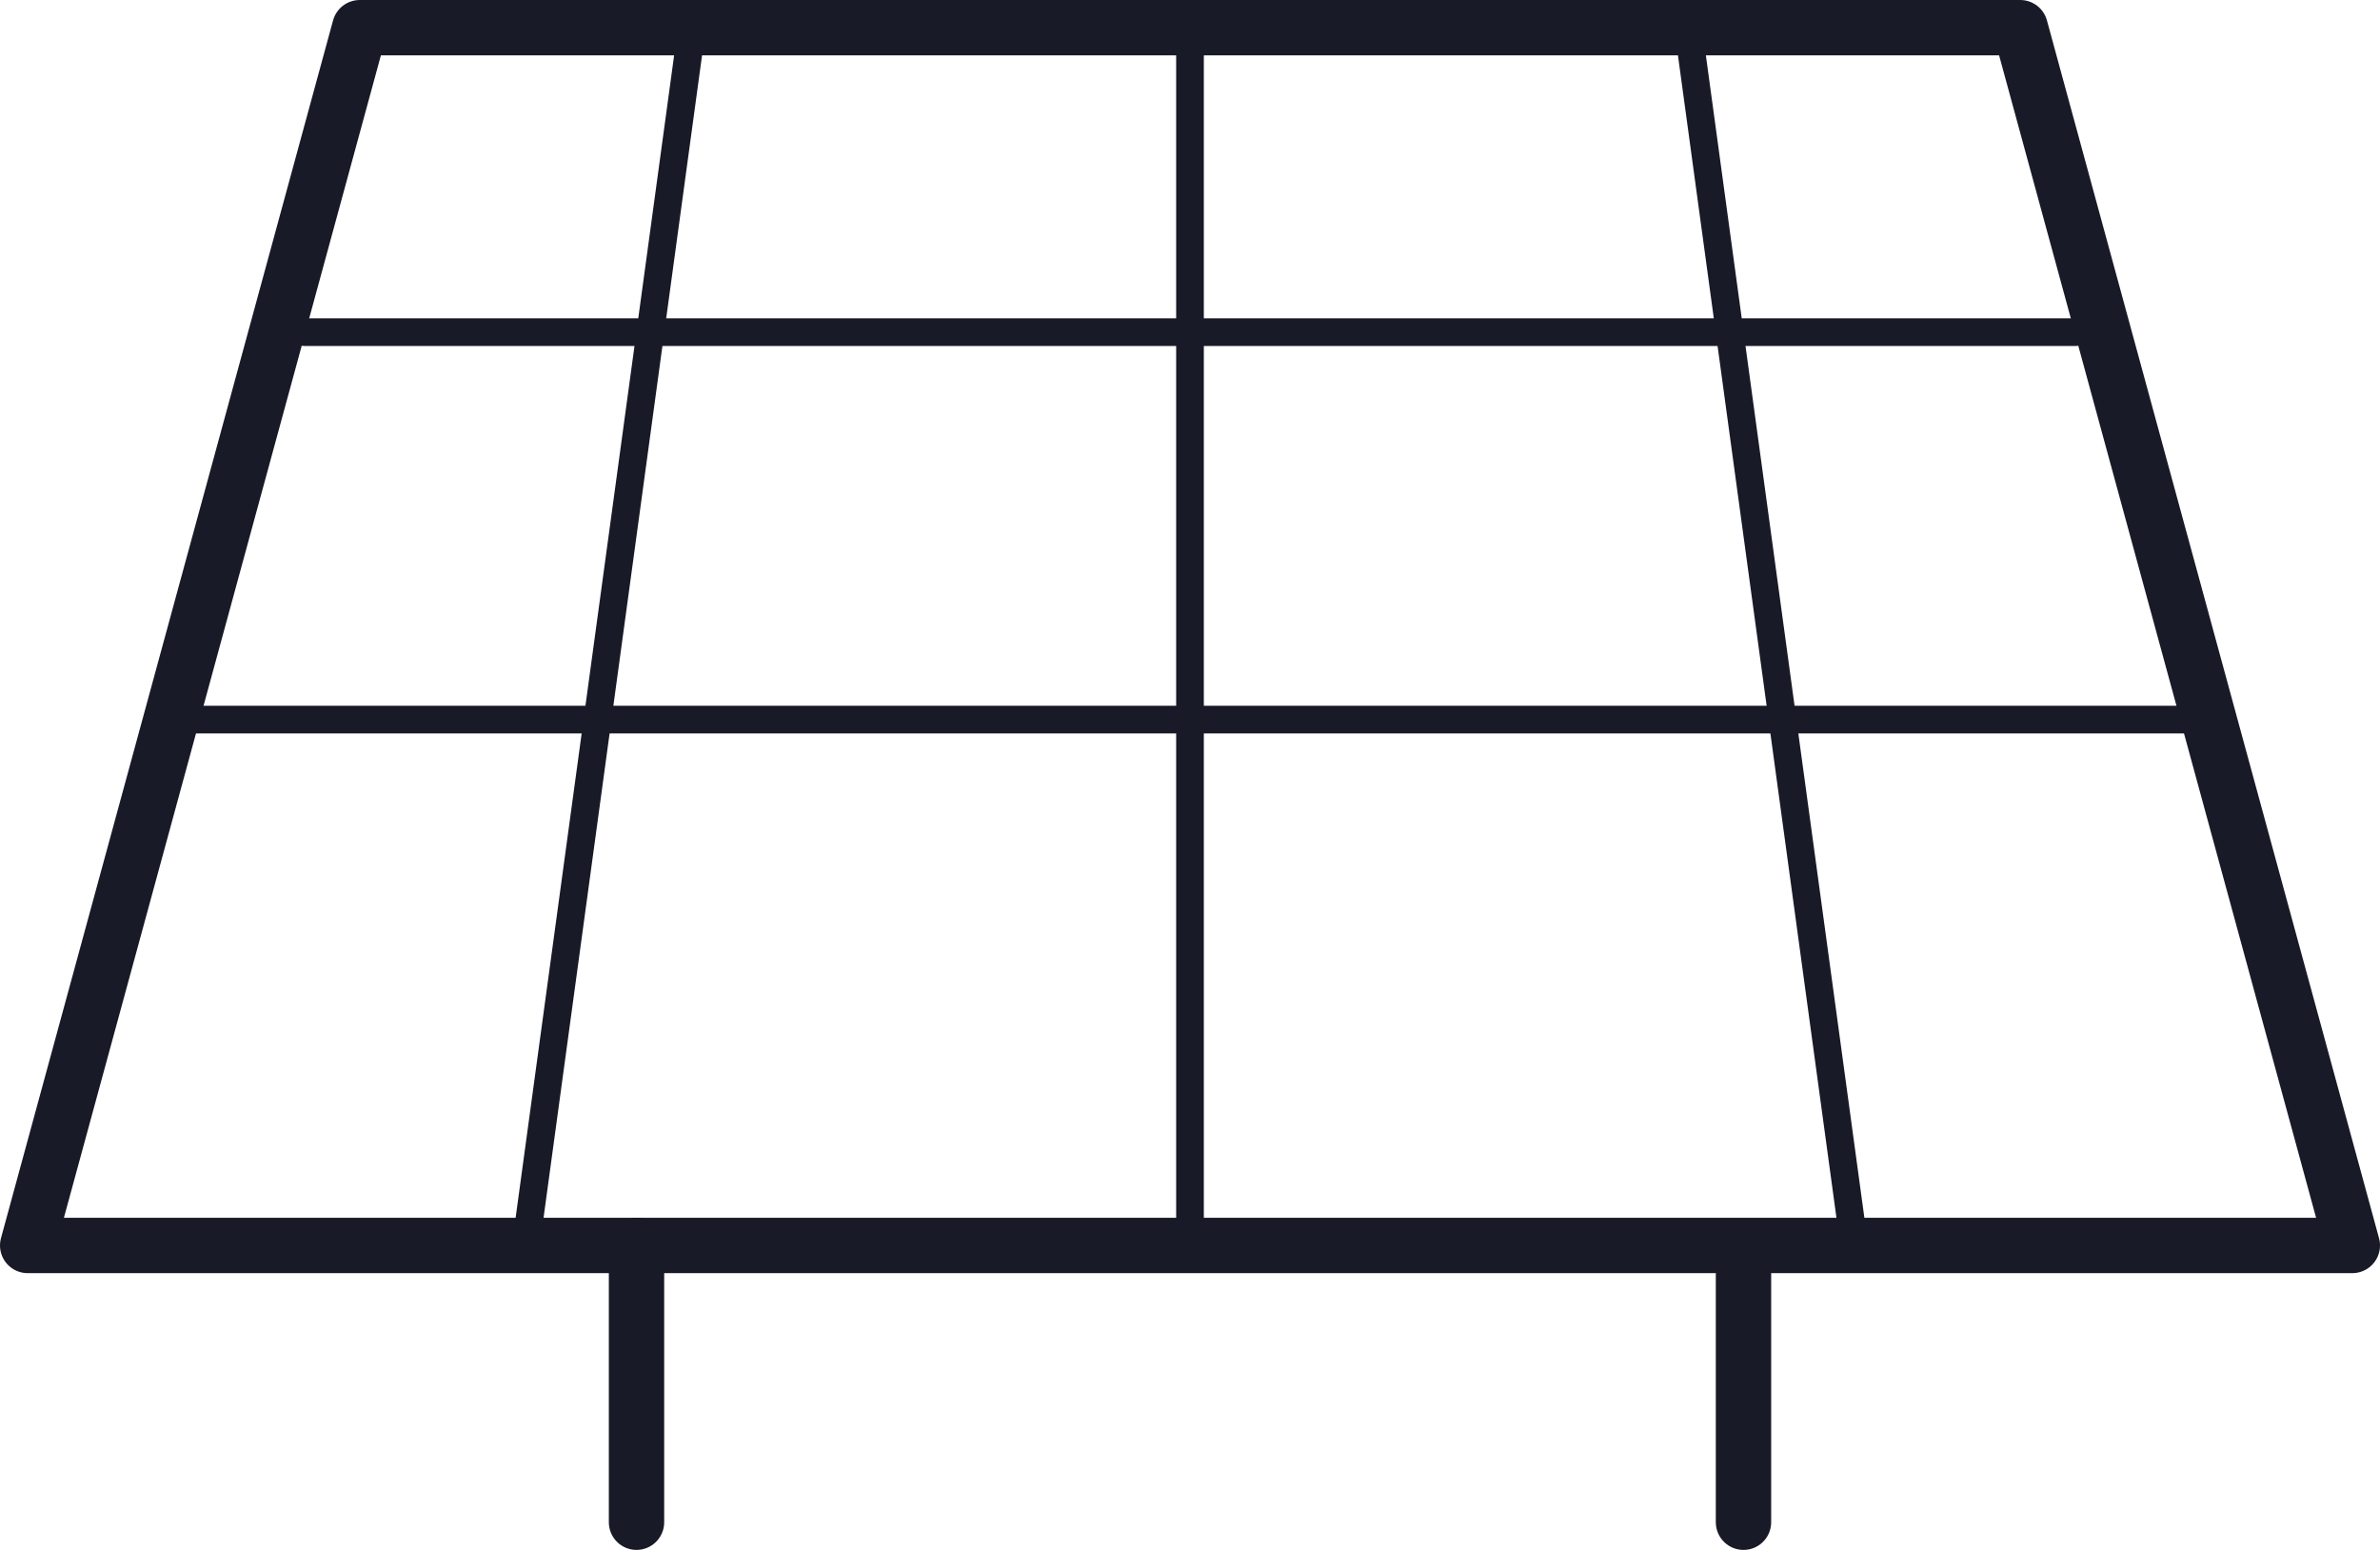
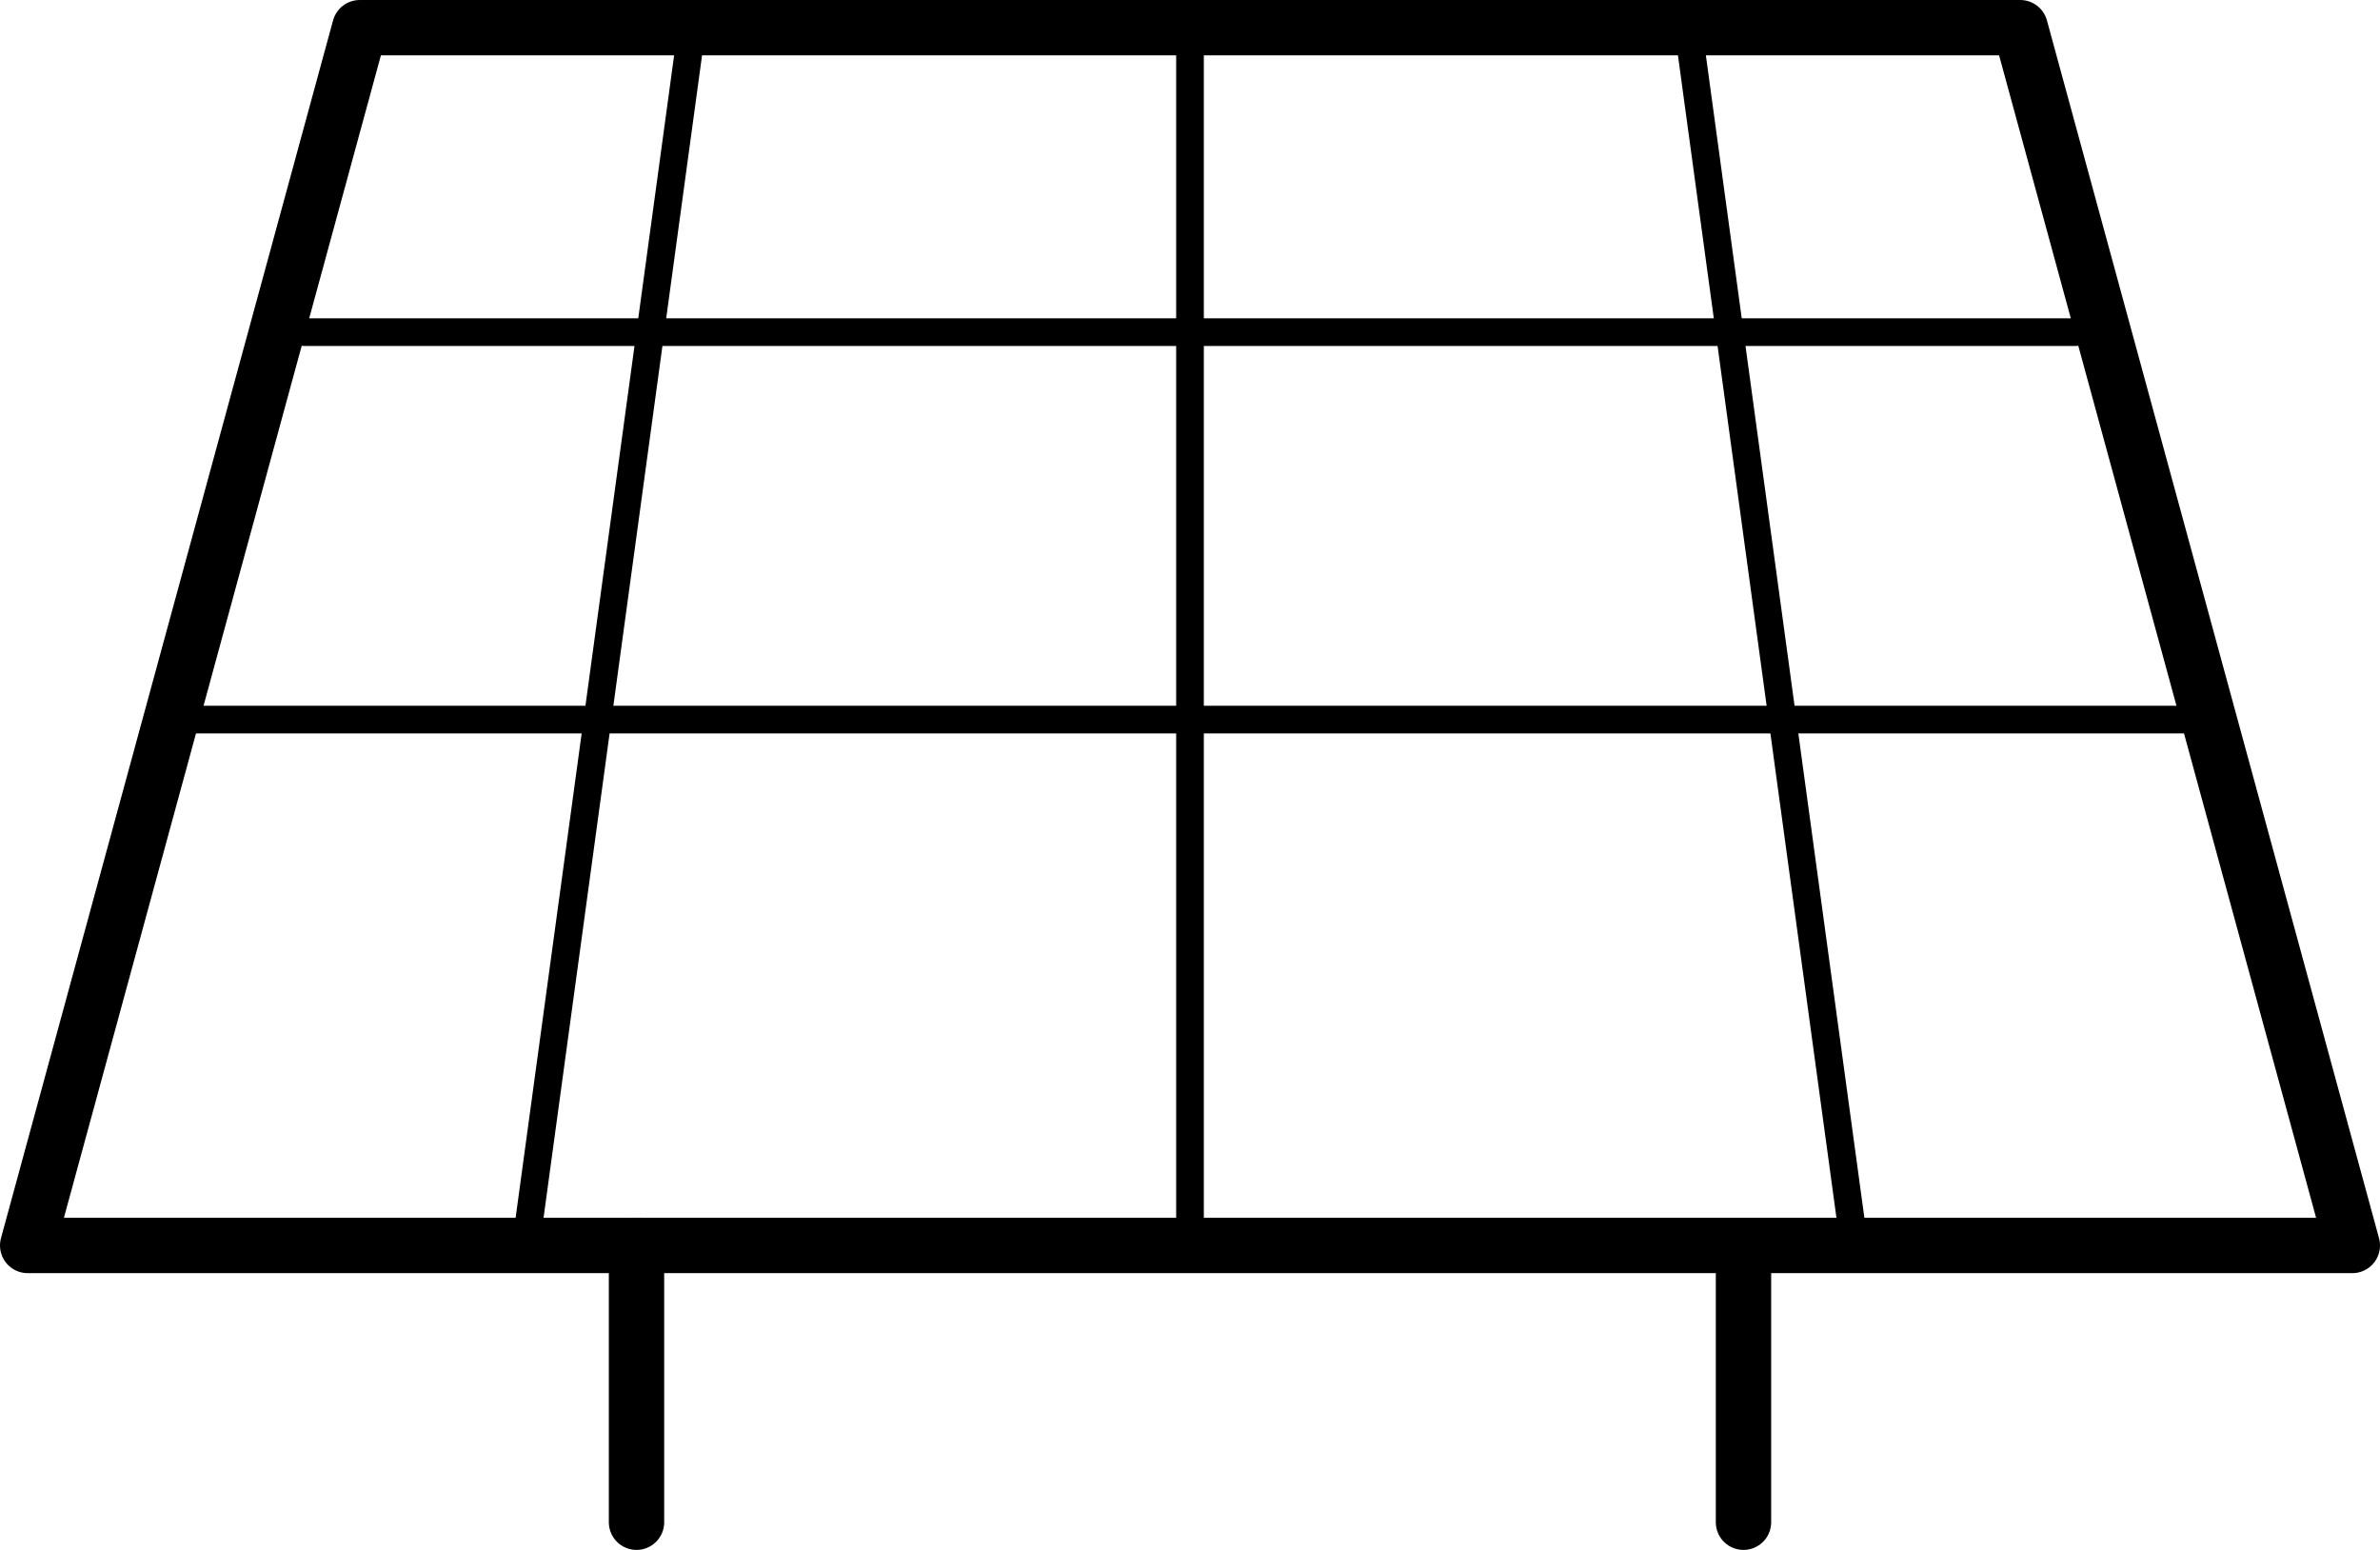
<svg xmlns="http://www.w3.org/2000/svg" width="43" height="28" viewBox="0 0 43 28">
-   <g fill="none" fill-rule="evenodd" stroke="#181A27" stroke-linejoin="round">
+   <g fill="none" fill-rule="evenodd" stroke="currentColor" stroke-linejoin="round">
    <path d="M36.5.5h-30l-6 22h42z" />
    <path stroke-width=".5" d="M21.5.5v22M12.5.5l-3 22M30.5.5l3 22" />
    <path stroke-linecap="round" stroke-width=".5" d="M5.496 6h32.008M3.5 13h36" />
    <path stroke-linecap="round" d="M31.5 22.602V27.5M11.5 22.5v5" />
  </g>
</svg>
